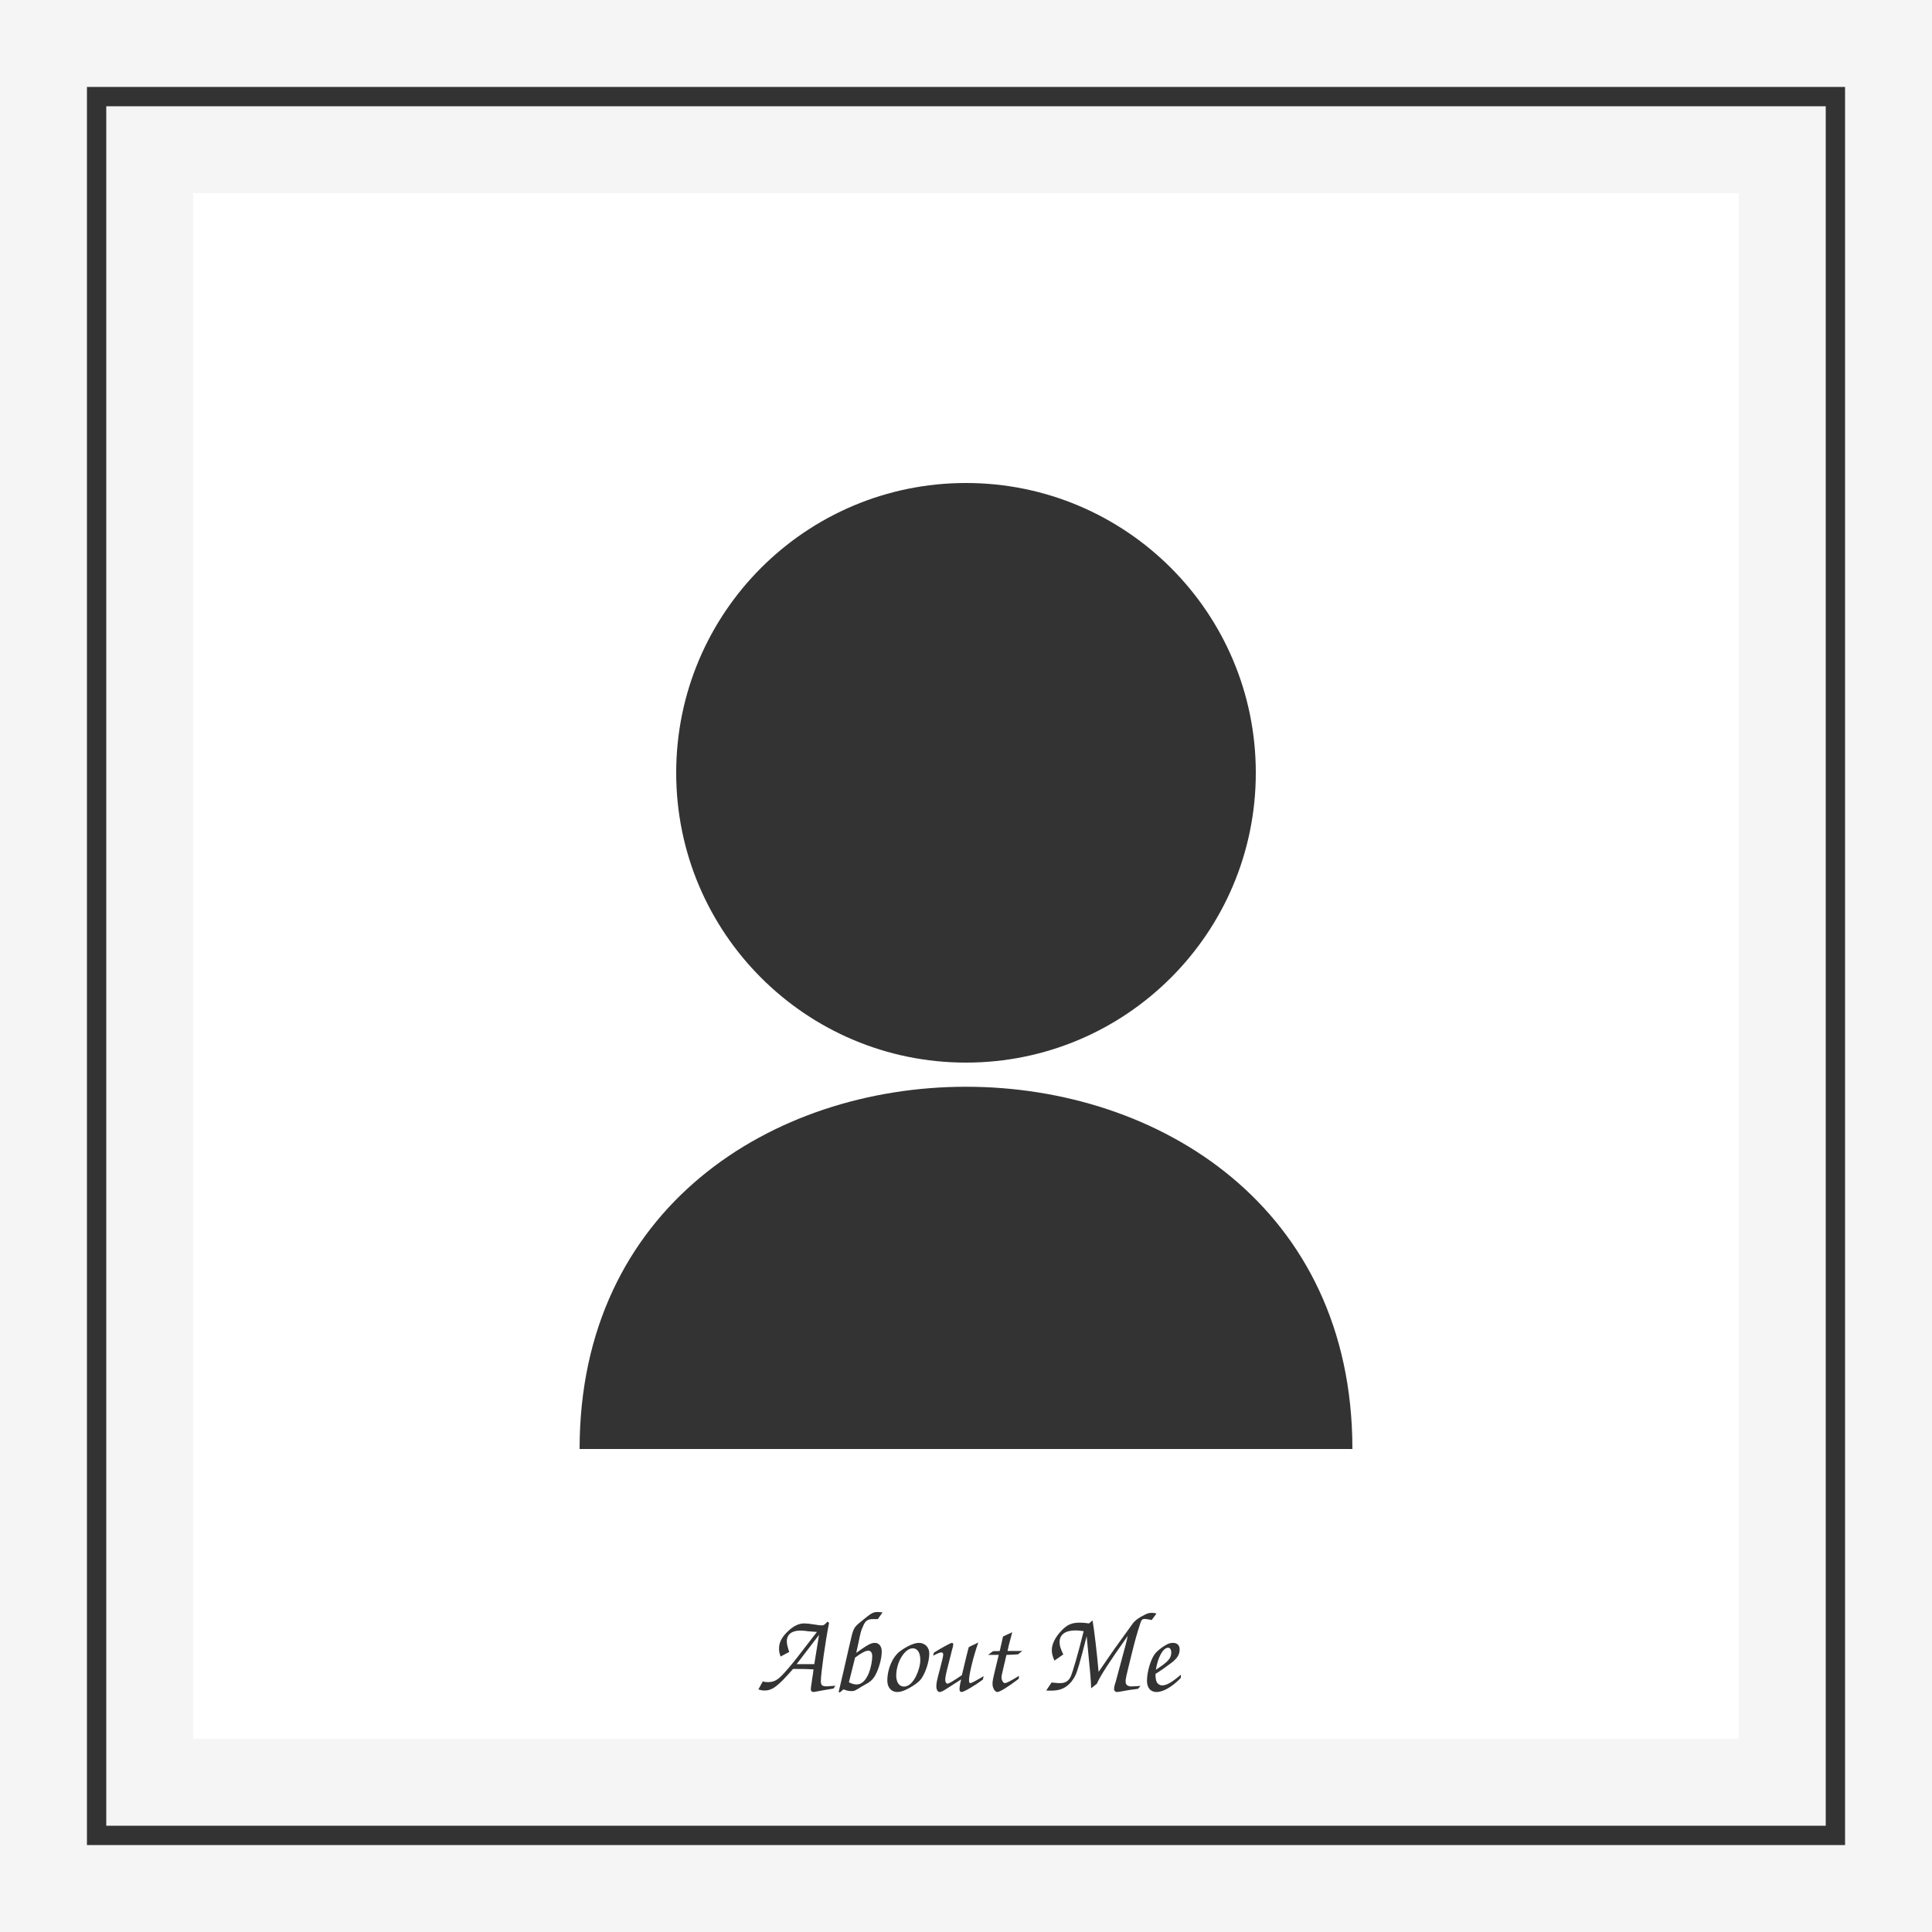
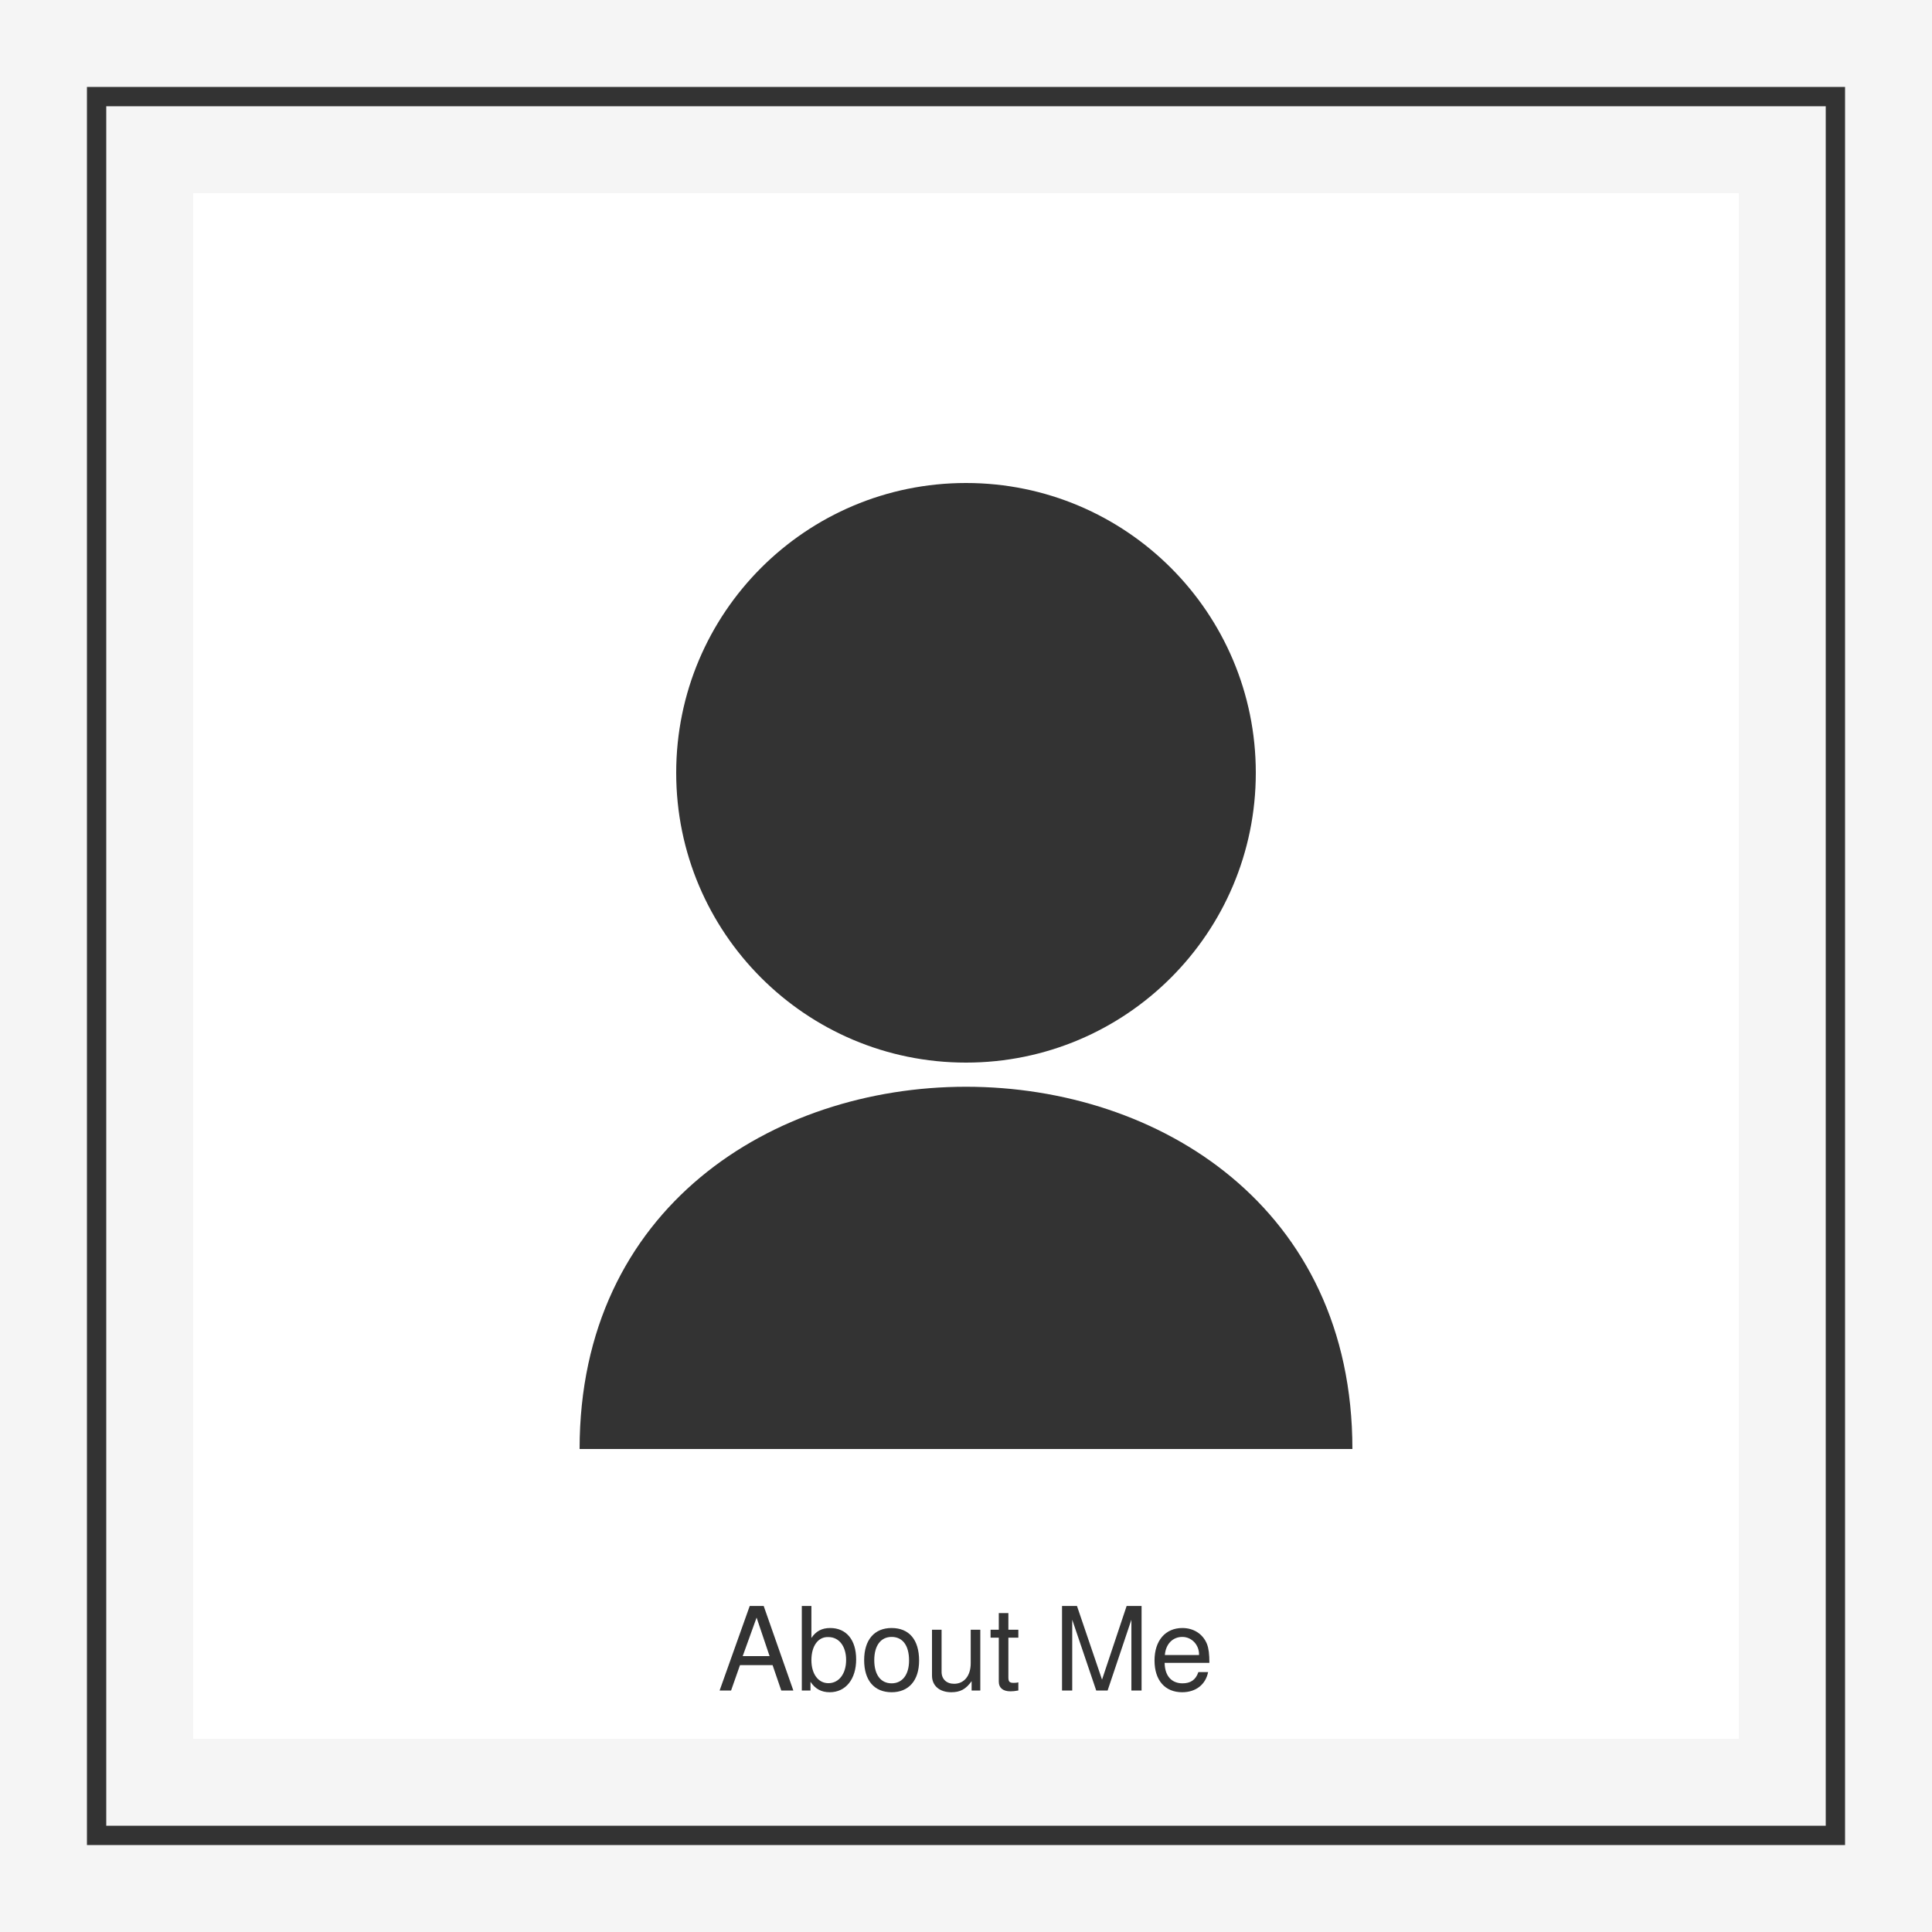
<svg xmlns="http://www.w3.org/2000/svg" width="400" height="400" viewBox="0 0 400 400">
  <rect width="100%" height="100%" fill="#f5f5f5" />
  <rect x="20" y="20" width="360" height="360" fill="none" stroke="#333" stroke-width="4" />
  <rect x="40" y="40" width="320" height="320" fill="#fff" />
  <circle cx="200" cy="160" r="60" fill="#333" />
  <path d="M120 300 C120,200 280,200 280,300" fill="#333" />
-   <text x="200" y="350" font-family="Caveat, cursive" font-size="24" fill="#333" text-anchor="middle">About Me</text>
+   <text x="200" y="350" font-family="Helvetica Neue, sans-serif" font-size="24" fill="#333" text-anchor="middle">About Me</text>
</svg>
